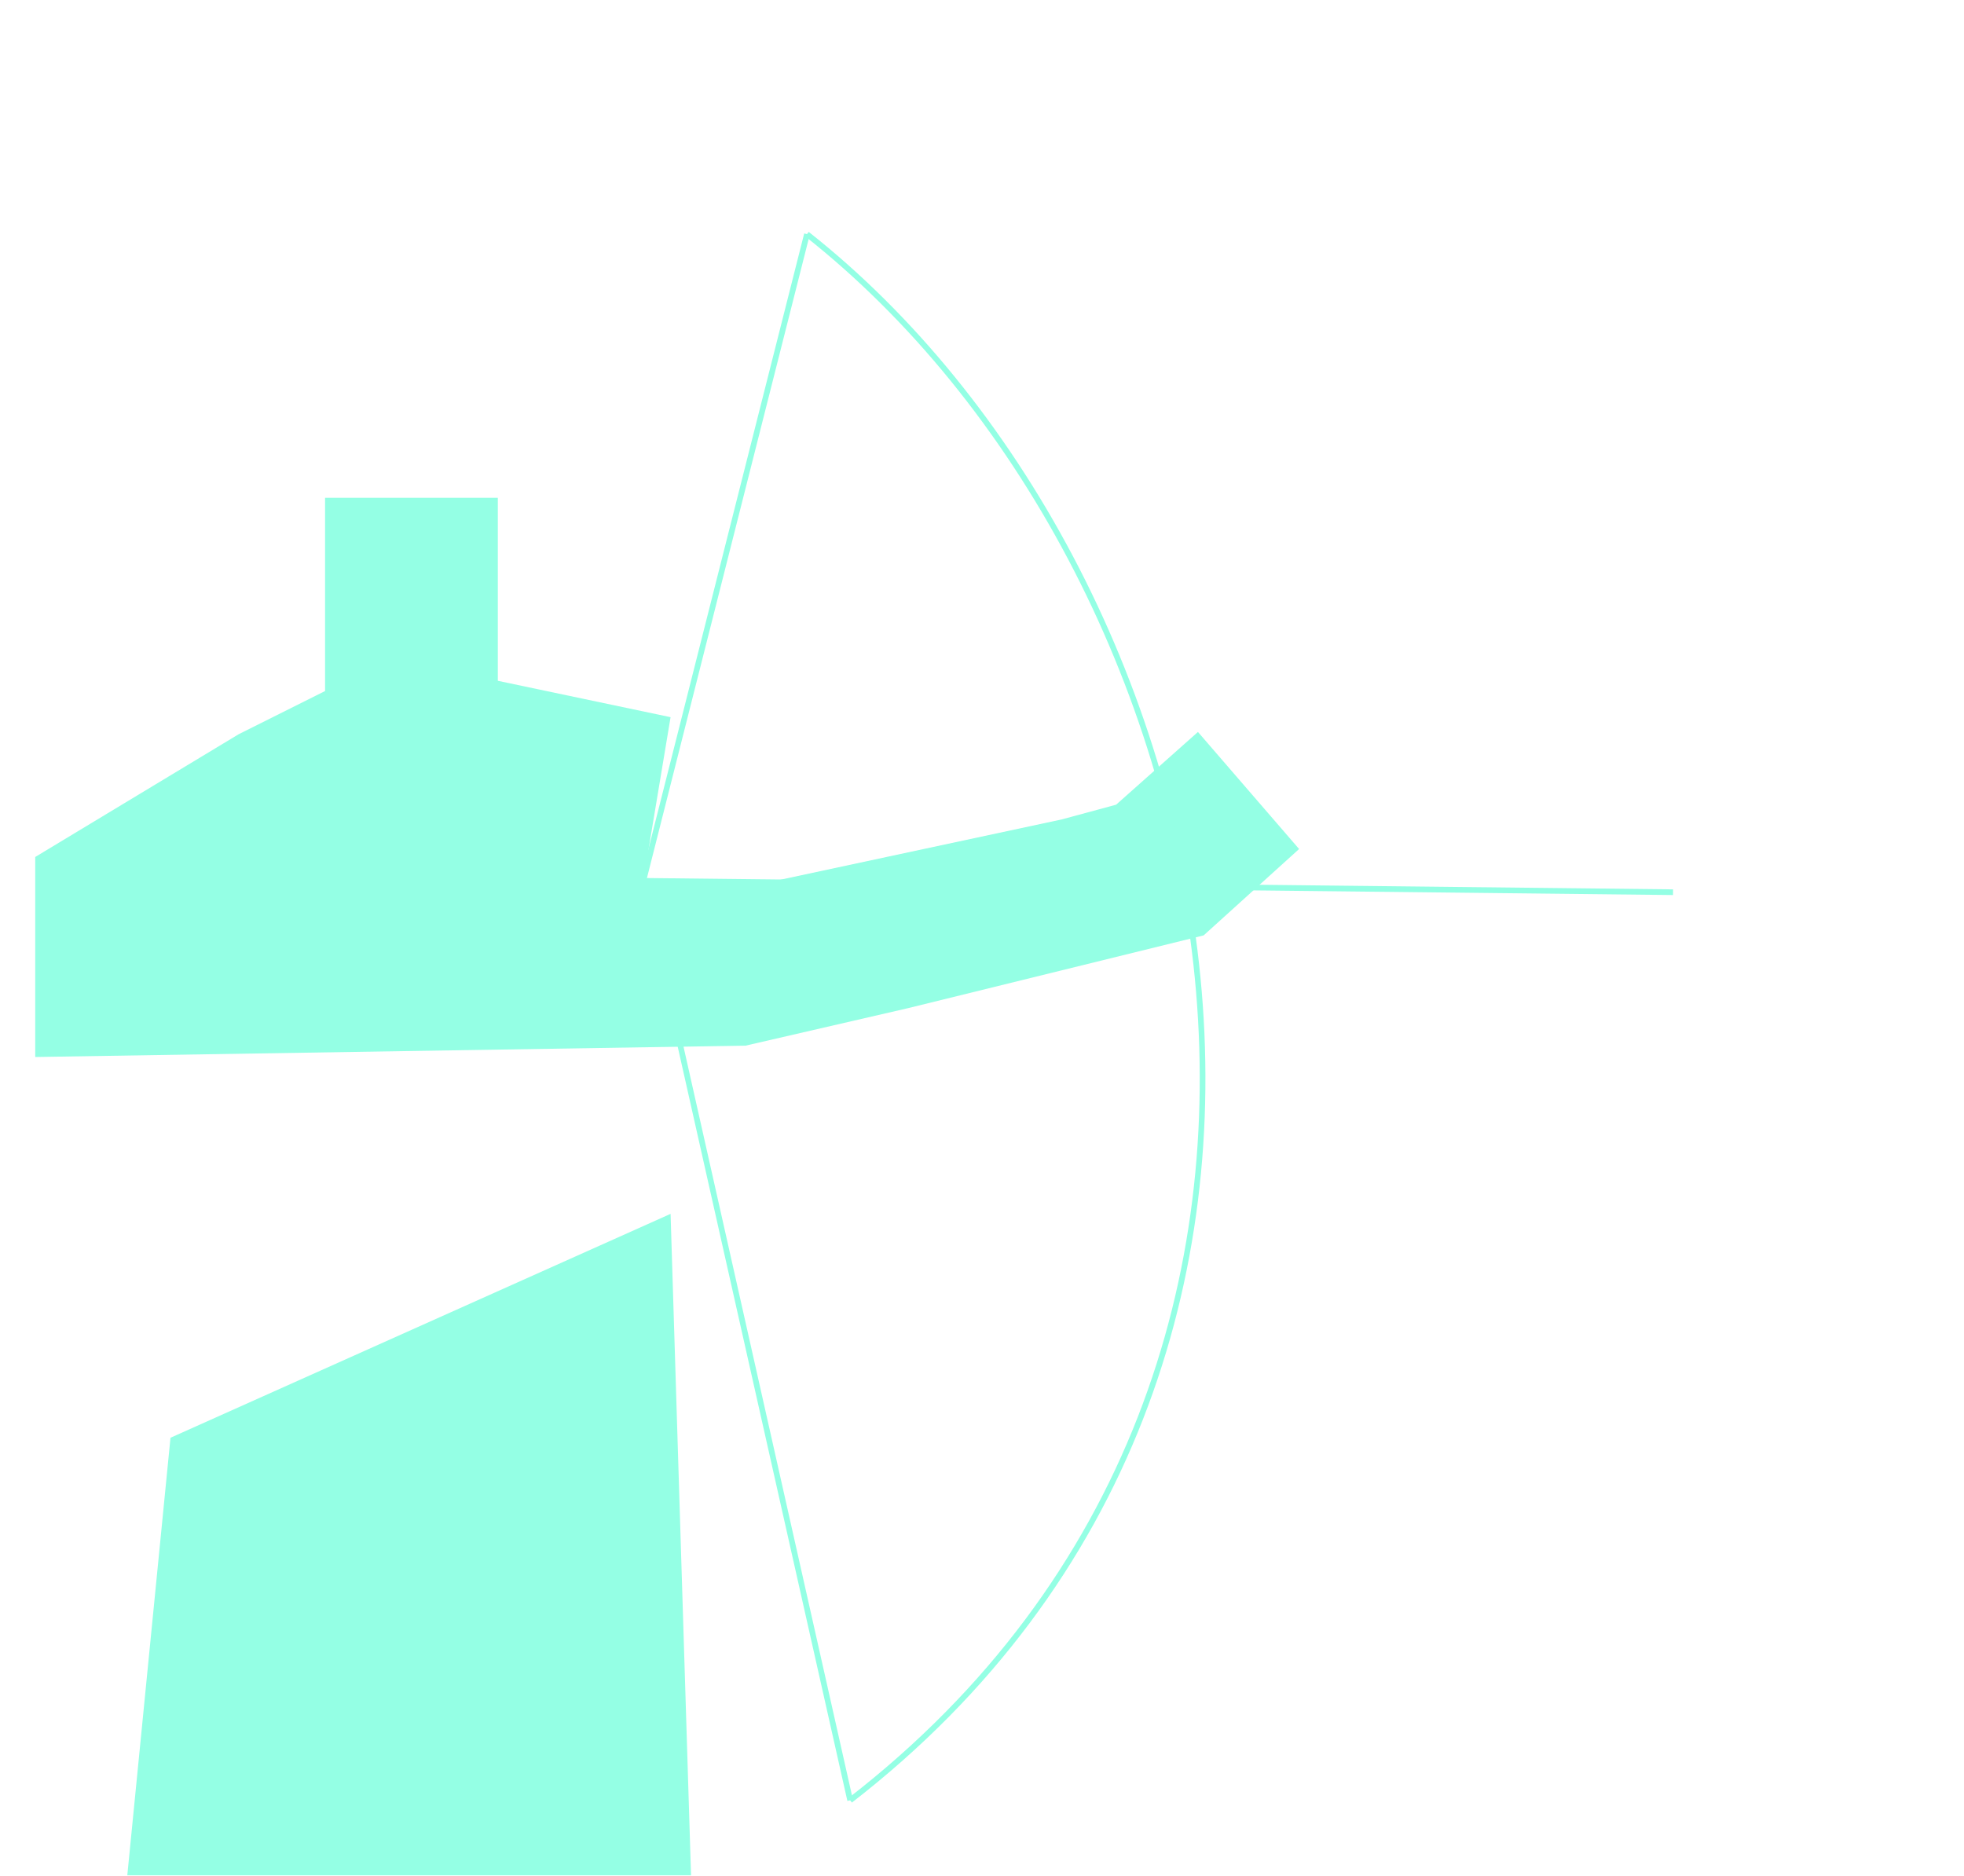
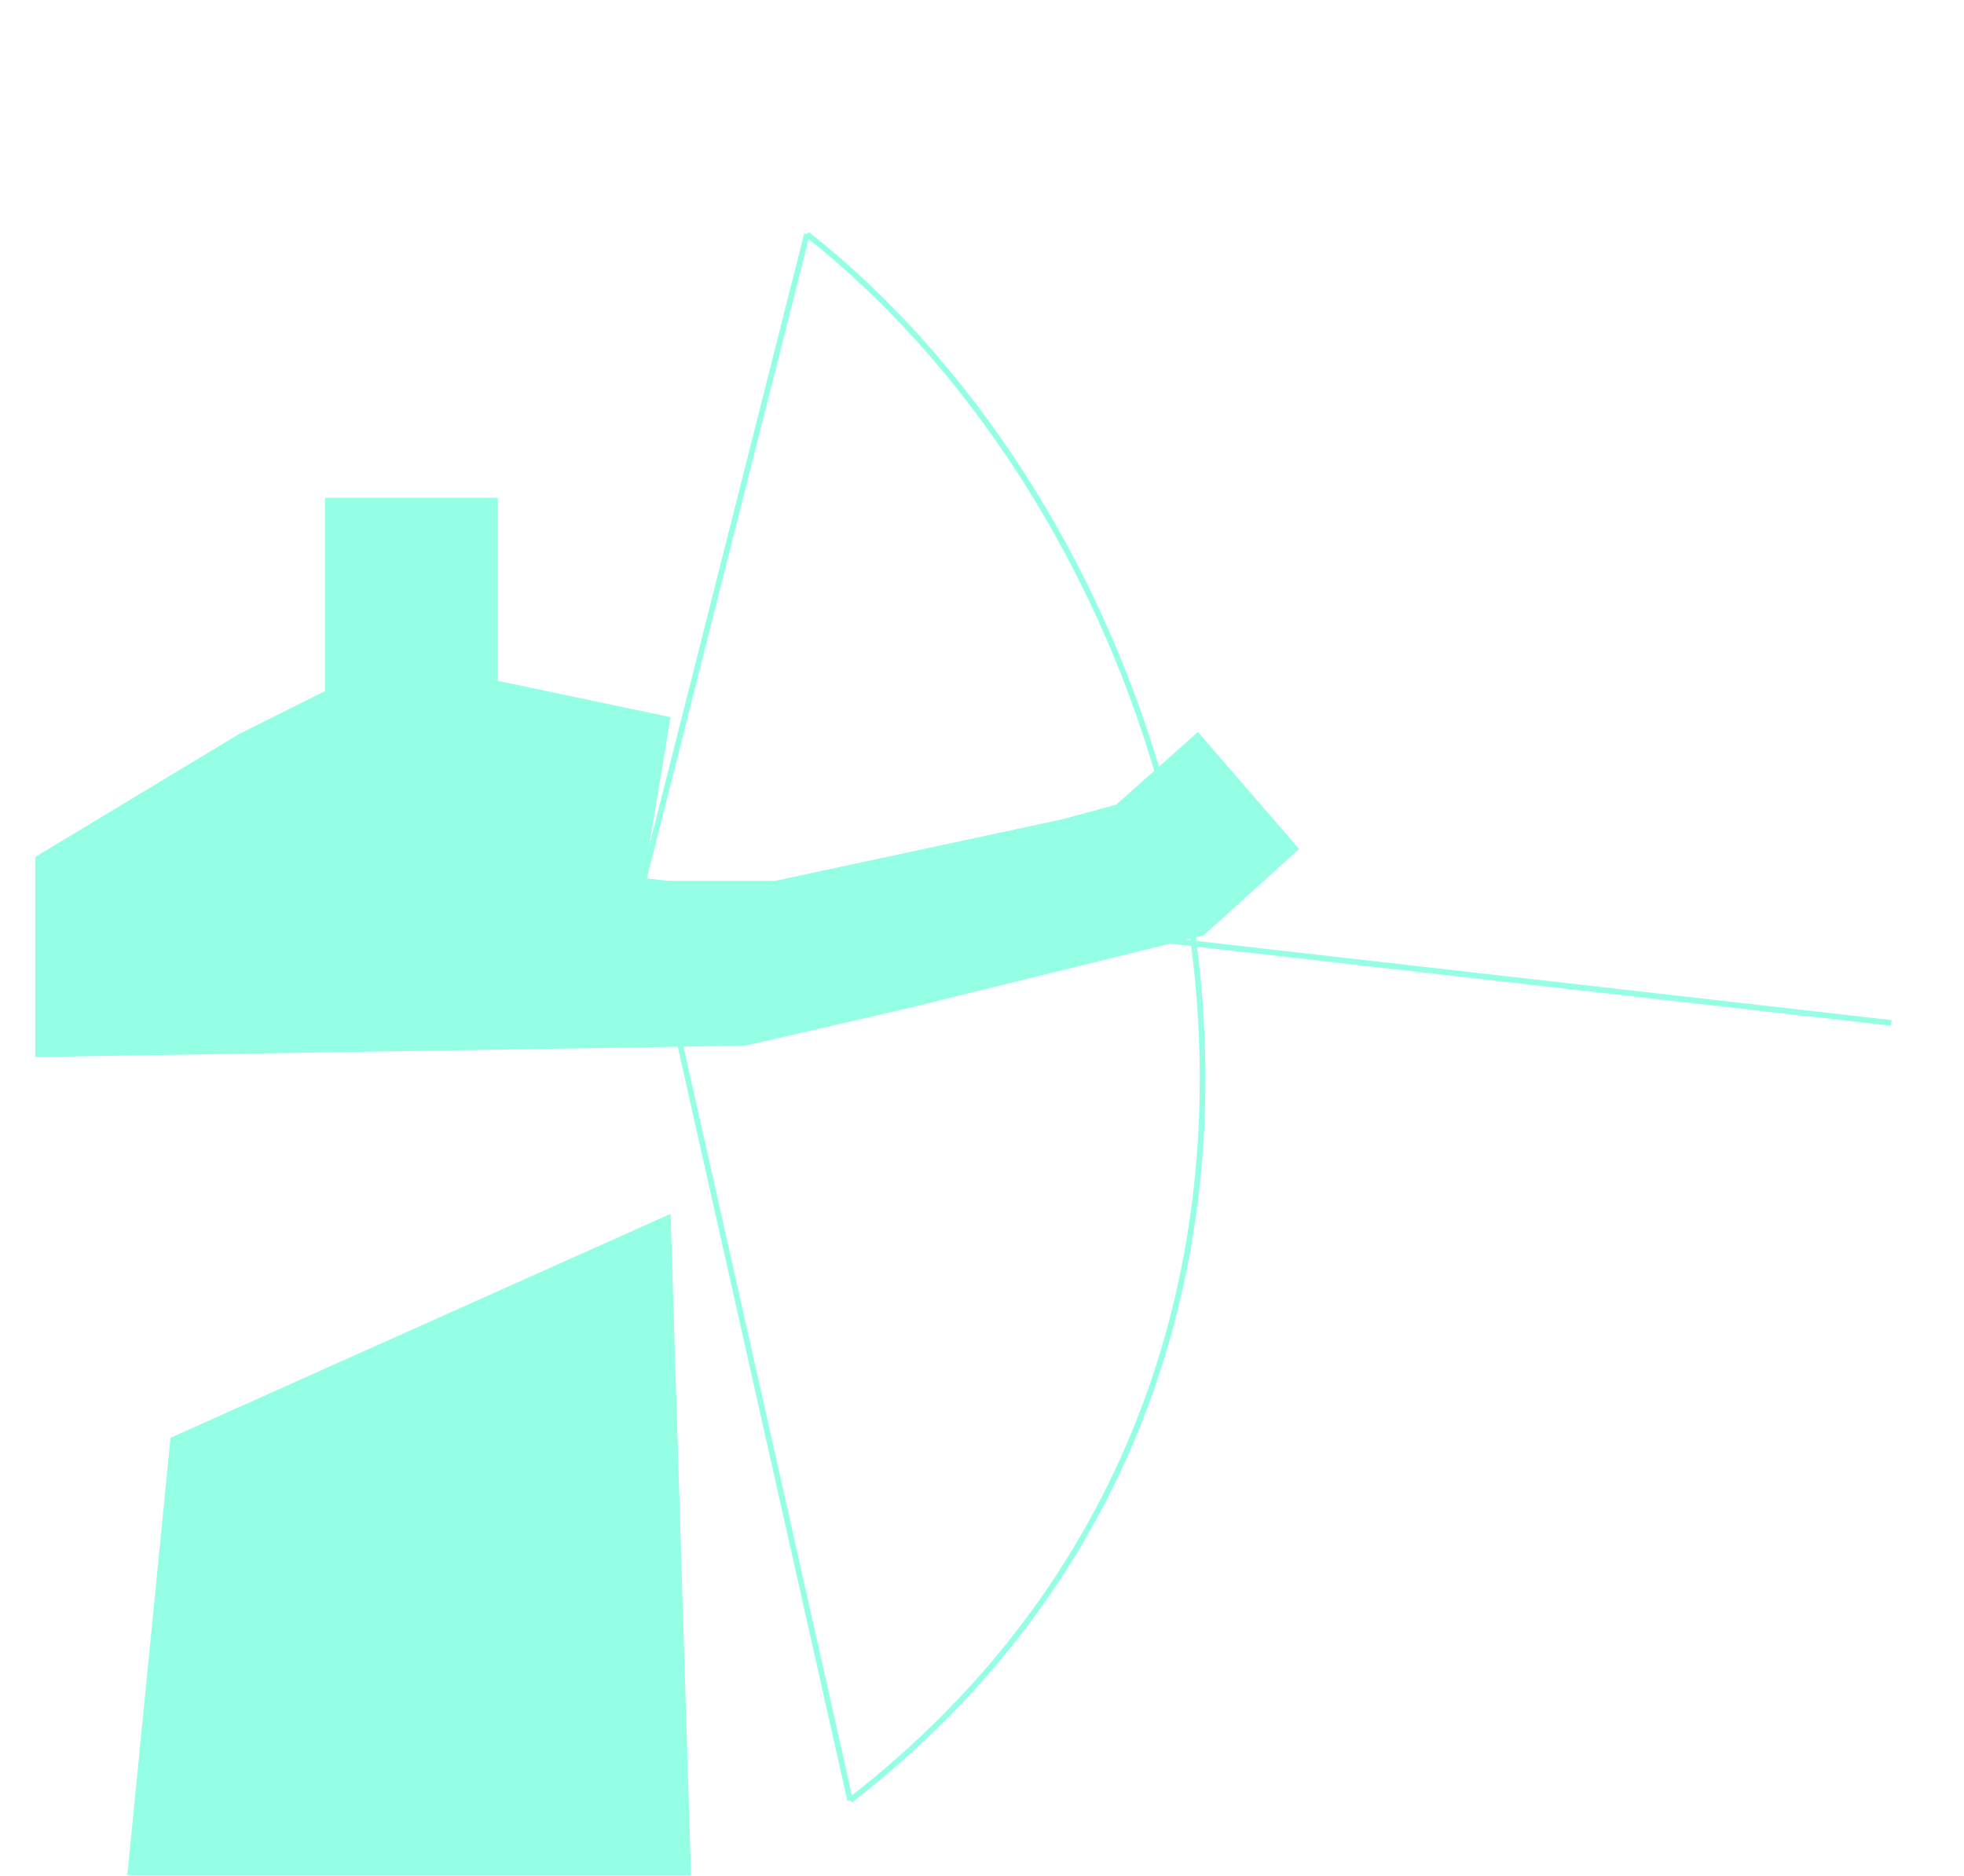
<svg xmlns="http://www.w3.org/2000/svg" viewBox="0 0 1728 1650" width="1728" height="1650" preserveAspectRatio="xMidYMid meet" role="img" aria-labelledby="goal-mobile-title goal-mobile-desc">
  <style>
    .aqua-fill { fill: #94ffe4; }
    .aqua-line {
      fill: none;
      stroke: #94ffe4;
      stroke-width: 5;
      stroke-linecap: butt;
      stroke-linejoin: miter;
      vector-effect: non-scaling-stroke;
    }
    .dark-line {
      fill: none;
      stroke: #002629;
      stroke-width: 3;
      vector-effect: non-scaling-stroke;
    }
  </style>
  <g id="goal-target" data-animate="target" transform="translate(970 0)" transform-origin="1720px 900px">
    <ellipse id="goal-target-body" class="aqua-fill" cx="1720" cy="900" rx="454" ry="770" />
    <ellipse id="goal-target-ring-outer" class="dark-line" cx="1692" cy="900" rx="358" ry="650" />
    <ellipse id="goal-target-ring-inner" class="dark-line" cx="1664" cy="900" rx="238" ry="438" />
  </g>
  <g id="goal-archer" data-animate="archer" fill="#94ffe4">
    <path id="goal-upper-body" data-animate="upper-body" d="M31 754              L210 646              L286 608              L286 438              L438 438              L438 599              L590 631              L566 775              L682 775              L934 721              L982 708              L1054 644              L1143 747              L1059 823              L799 887              L656 920              L31 930 Z" />
    <path id="goal-lower-body" data-animate="lower-body" d="M112 1650 L150 1265 L590 1068 L608 1650 Z" />
  </g>
  <path id="goal-bow" data-animate="bow" class="aqua-line" d="M710 206 C1080 498 1244 1200 748 1584" />
  <g id="goal-string" data-animate="string" class="aqua-line">
    <line id="goal-string-top" x1="710" y1="206" x2="566" y2="775" />
    <line id="goal-string-bottom" x1="748" y1="1584" x2="566" y2="775" />
  </g>
  <g id="goal-arrow" data-animate="arrow" transform-origin="566px 775px">
-     <line id="goal-arrow-shaft" class="aqua-line" x1="566" y1="775" x2="1472" y2="785" />
+     <line id="goal-arrow-shaft" class="aqua-line" x1="566" y1="775" x2="1664" y2="900" />
  </g>
  <g id="goal-rig-guides" fill="none" opacity="0" pointer-events="none">
    <circle id="goal-bow-top-anchor" cx="710" cy="206" r="2" />
    <circle id="goal-string-hand-anchor" cx="566" cy="775" r="2" />
    <circle id="goal-bow-bottom-anchor" cx="748" cy="1584" r="2" />
-     <circle id="goal-target-impact-anchor" cx="1472" cy="785" r="2" />
+     <circle id="goal-target-impact-anchor" cx="1664" cy="900" r="2" />
  </g>
</svg>
